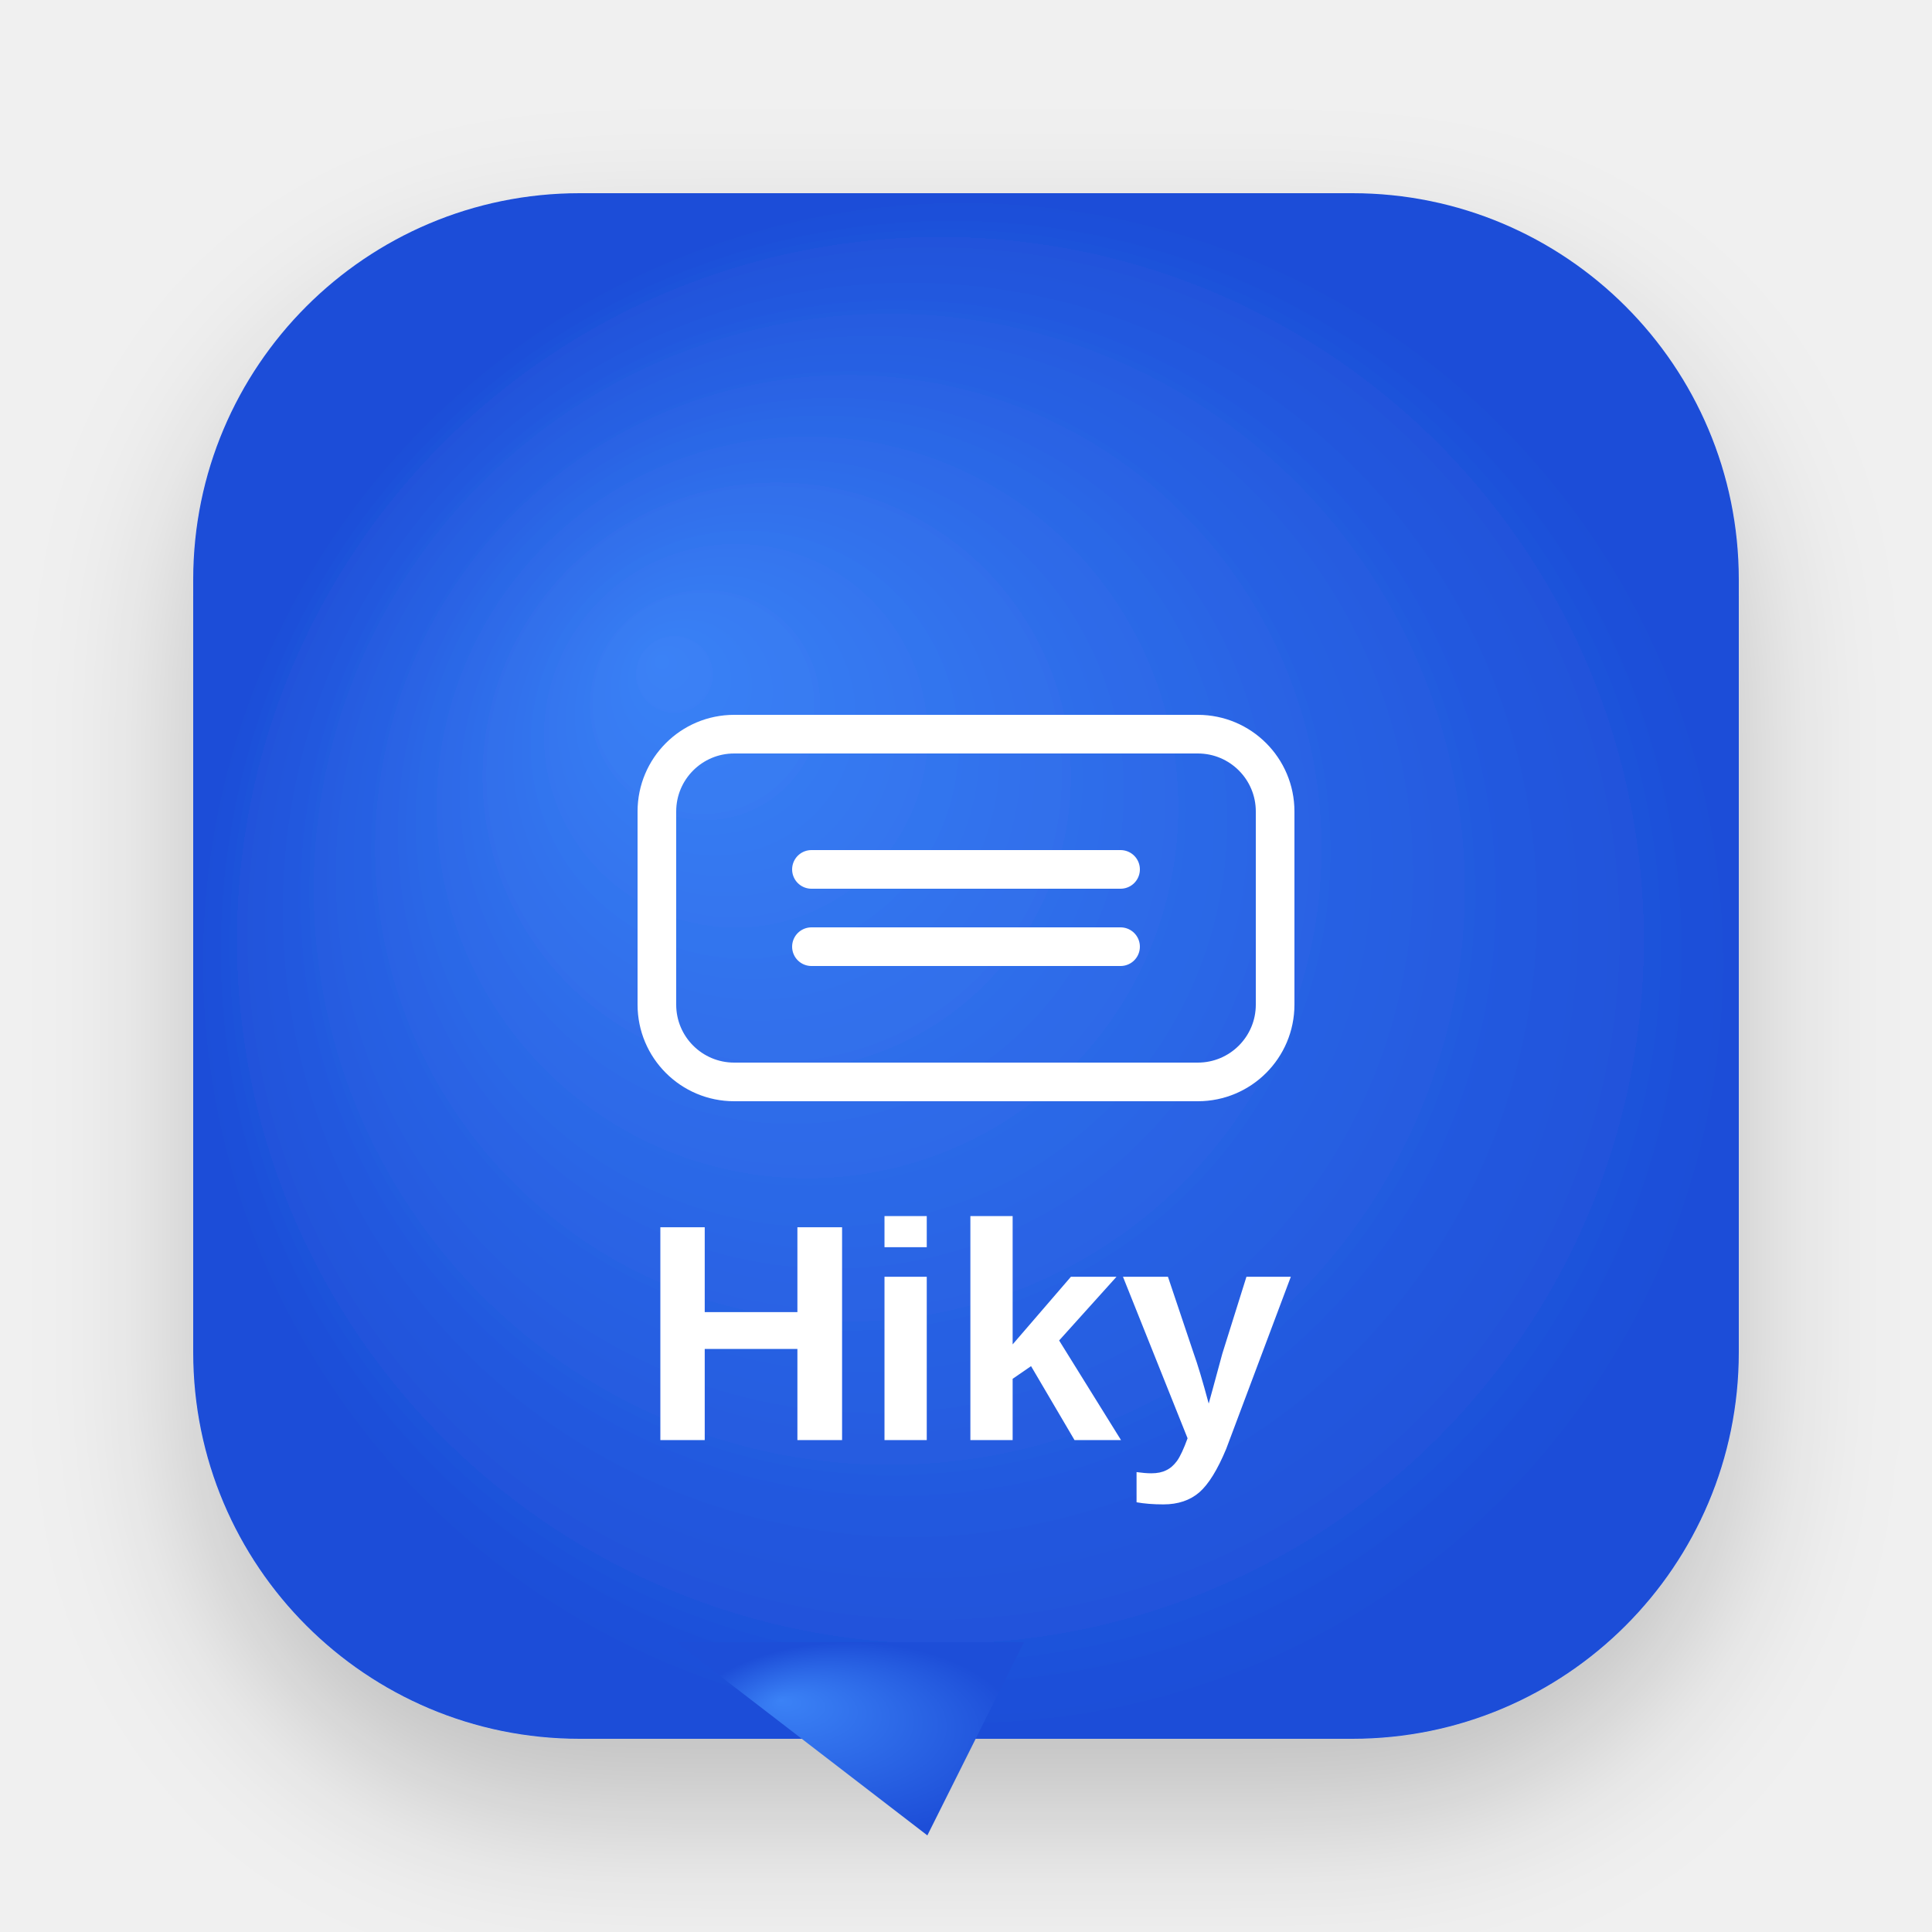
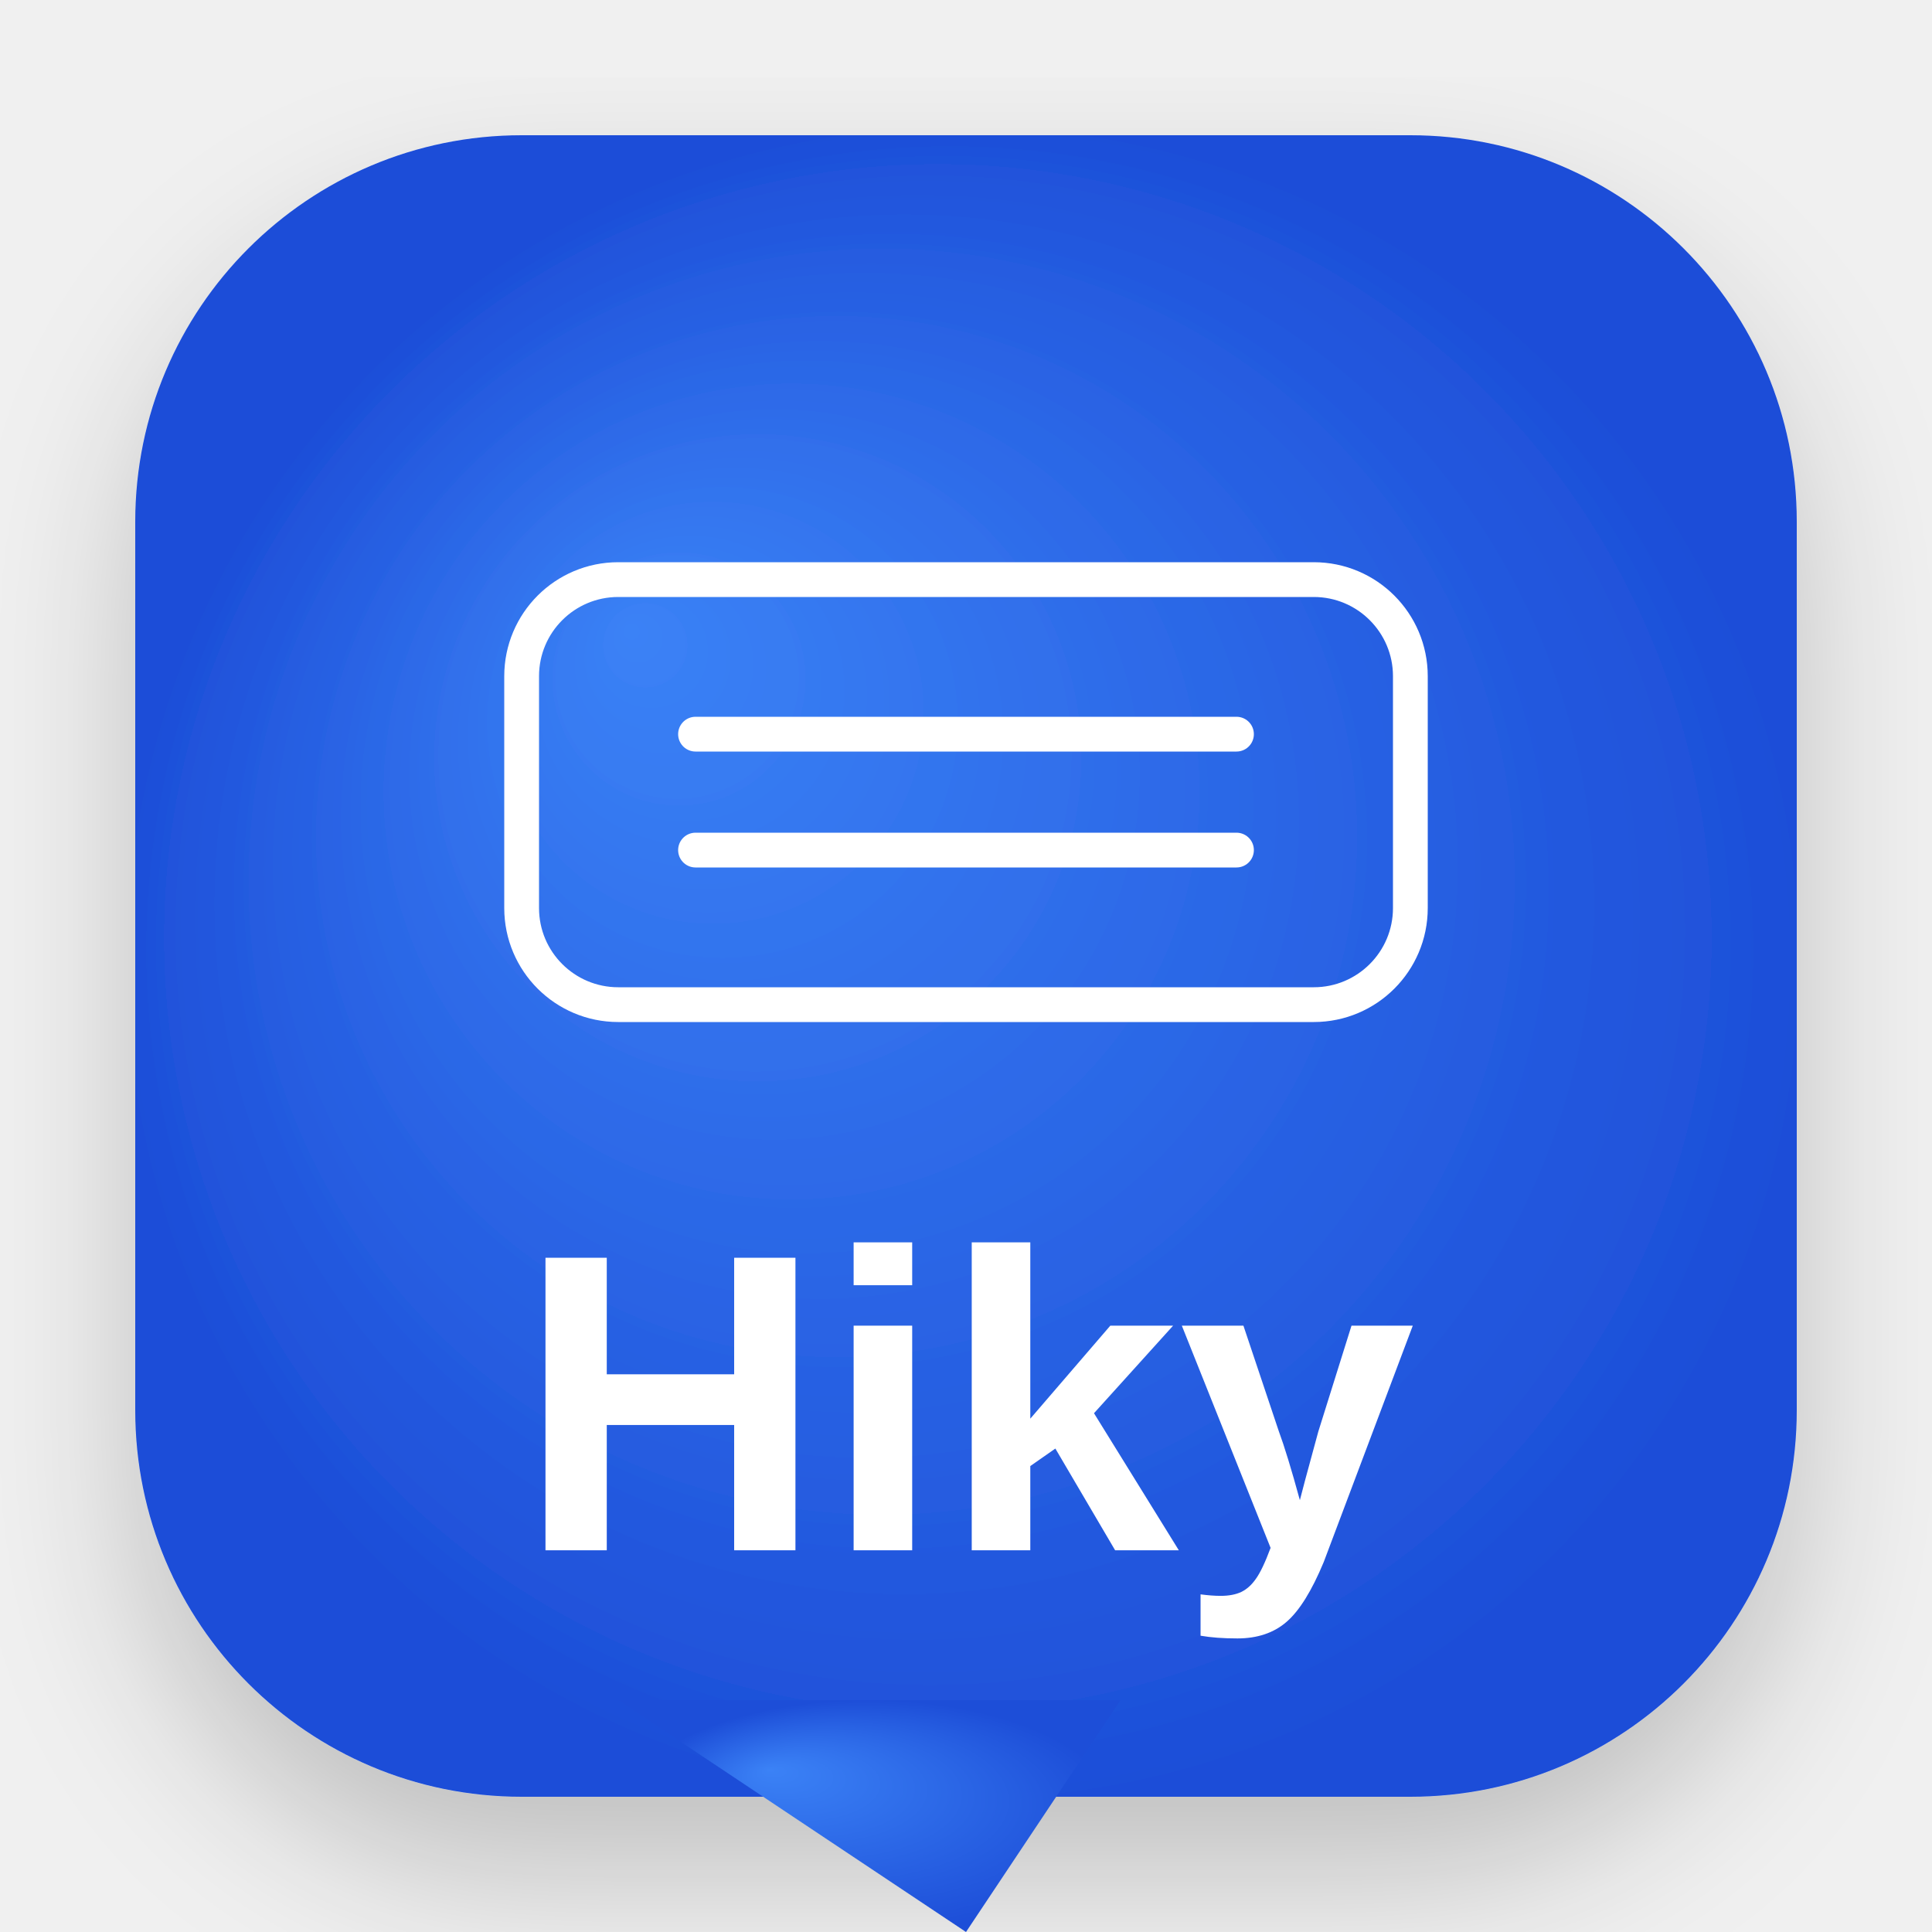
<svg xmlns="http://www.w3.org/2000/svg" width="200" height="200" viewBox="0 0 100 100" role="img" aria-labelledby="logoTitle">
  <defs>
    <radialGradient id="logoGradient" cx="50%" cy="50%" r="50%" fx="30%" fy="30%">
      <stop offset="0%" stop-color="#3B82F6" />
      <stop offset="100%" stop-color="#1D4ED8" />
    </radialGradient>
    <filter id="shadow" x="-20%" y="-20%" width="140%" height="140%">
      <feDropShadow dx="0" dy="4" stdDeviation="4" flood-color="#000" flood-opacity="0.2" />
    </filter>
  </defs>
-   <rect x="10" y="10" width="80" height="80" rx="20" ry="20" fill="url(#logoGradient)" filter="url(#shadow)" />
-   <path d="M35,85 L48,95 L53,85 Z" fill="url(#logoGradient)" />
-   <g transform="translate(0, 5)">
-     <path d="M38 33 H62 A4 4 0 0 1 66 37 V47 A4 4 0 0 1 62 51 H38 A4 4 0 0 1 34 47 V37 A4 4 0 0 1 38 33 Z           M42 40 H58 M42 44 H58" stroke="white" stroke-width="2" fill="none" stroke-linecap="round" />
-     <text x="50" y="65" font-family="Segoe UI, Arial, sans-serif" font-size="16" font-weight="600" fill="white" text-anchor="middle" dominant-baseline="middle">
+   <rect x="7" y="7" width="86" height="86" rx="20" ry="20" fill="url(#logoGradient)" filter="url(#shadow)" />
+   <path d="M32,88 L50,100 L58,88 Z" fill="url(#logoGradient)" />
+   <g transform="translate(0, 2)">
+     <path d="M32 28 H68 A5 5 0 0 1 73 33 V45 A5 5 0 0 1 68 50 H32 A5 5 0 0 1 27 45 V33 A5 5 0 0 1 32 28 Z           M36 36 H64 M36 42 H64" stroke="white" stroke-width="1.8" fill="none" stroke-linecap="round" />
+     <text x="50" y="72" font-family="Segoe UI, Arial, sans-serif" font-size="22" font-weight="600" fill="white" text-anchor="middle" dominant-baseline="middle">
      Hiky
    </text>
  </g>
</svg>
